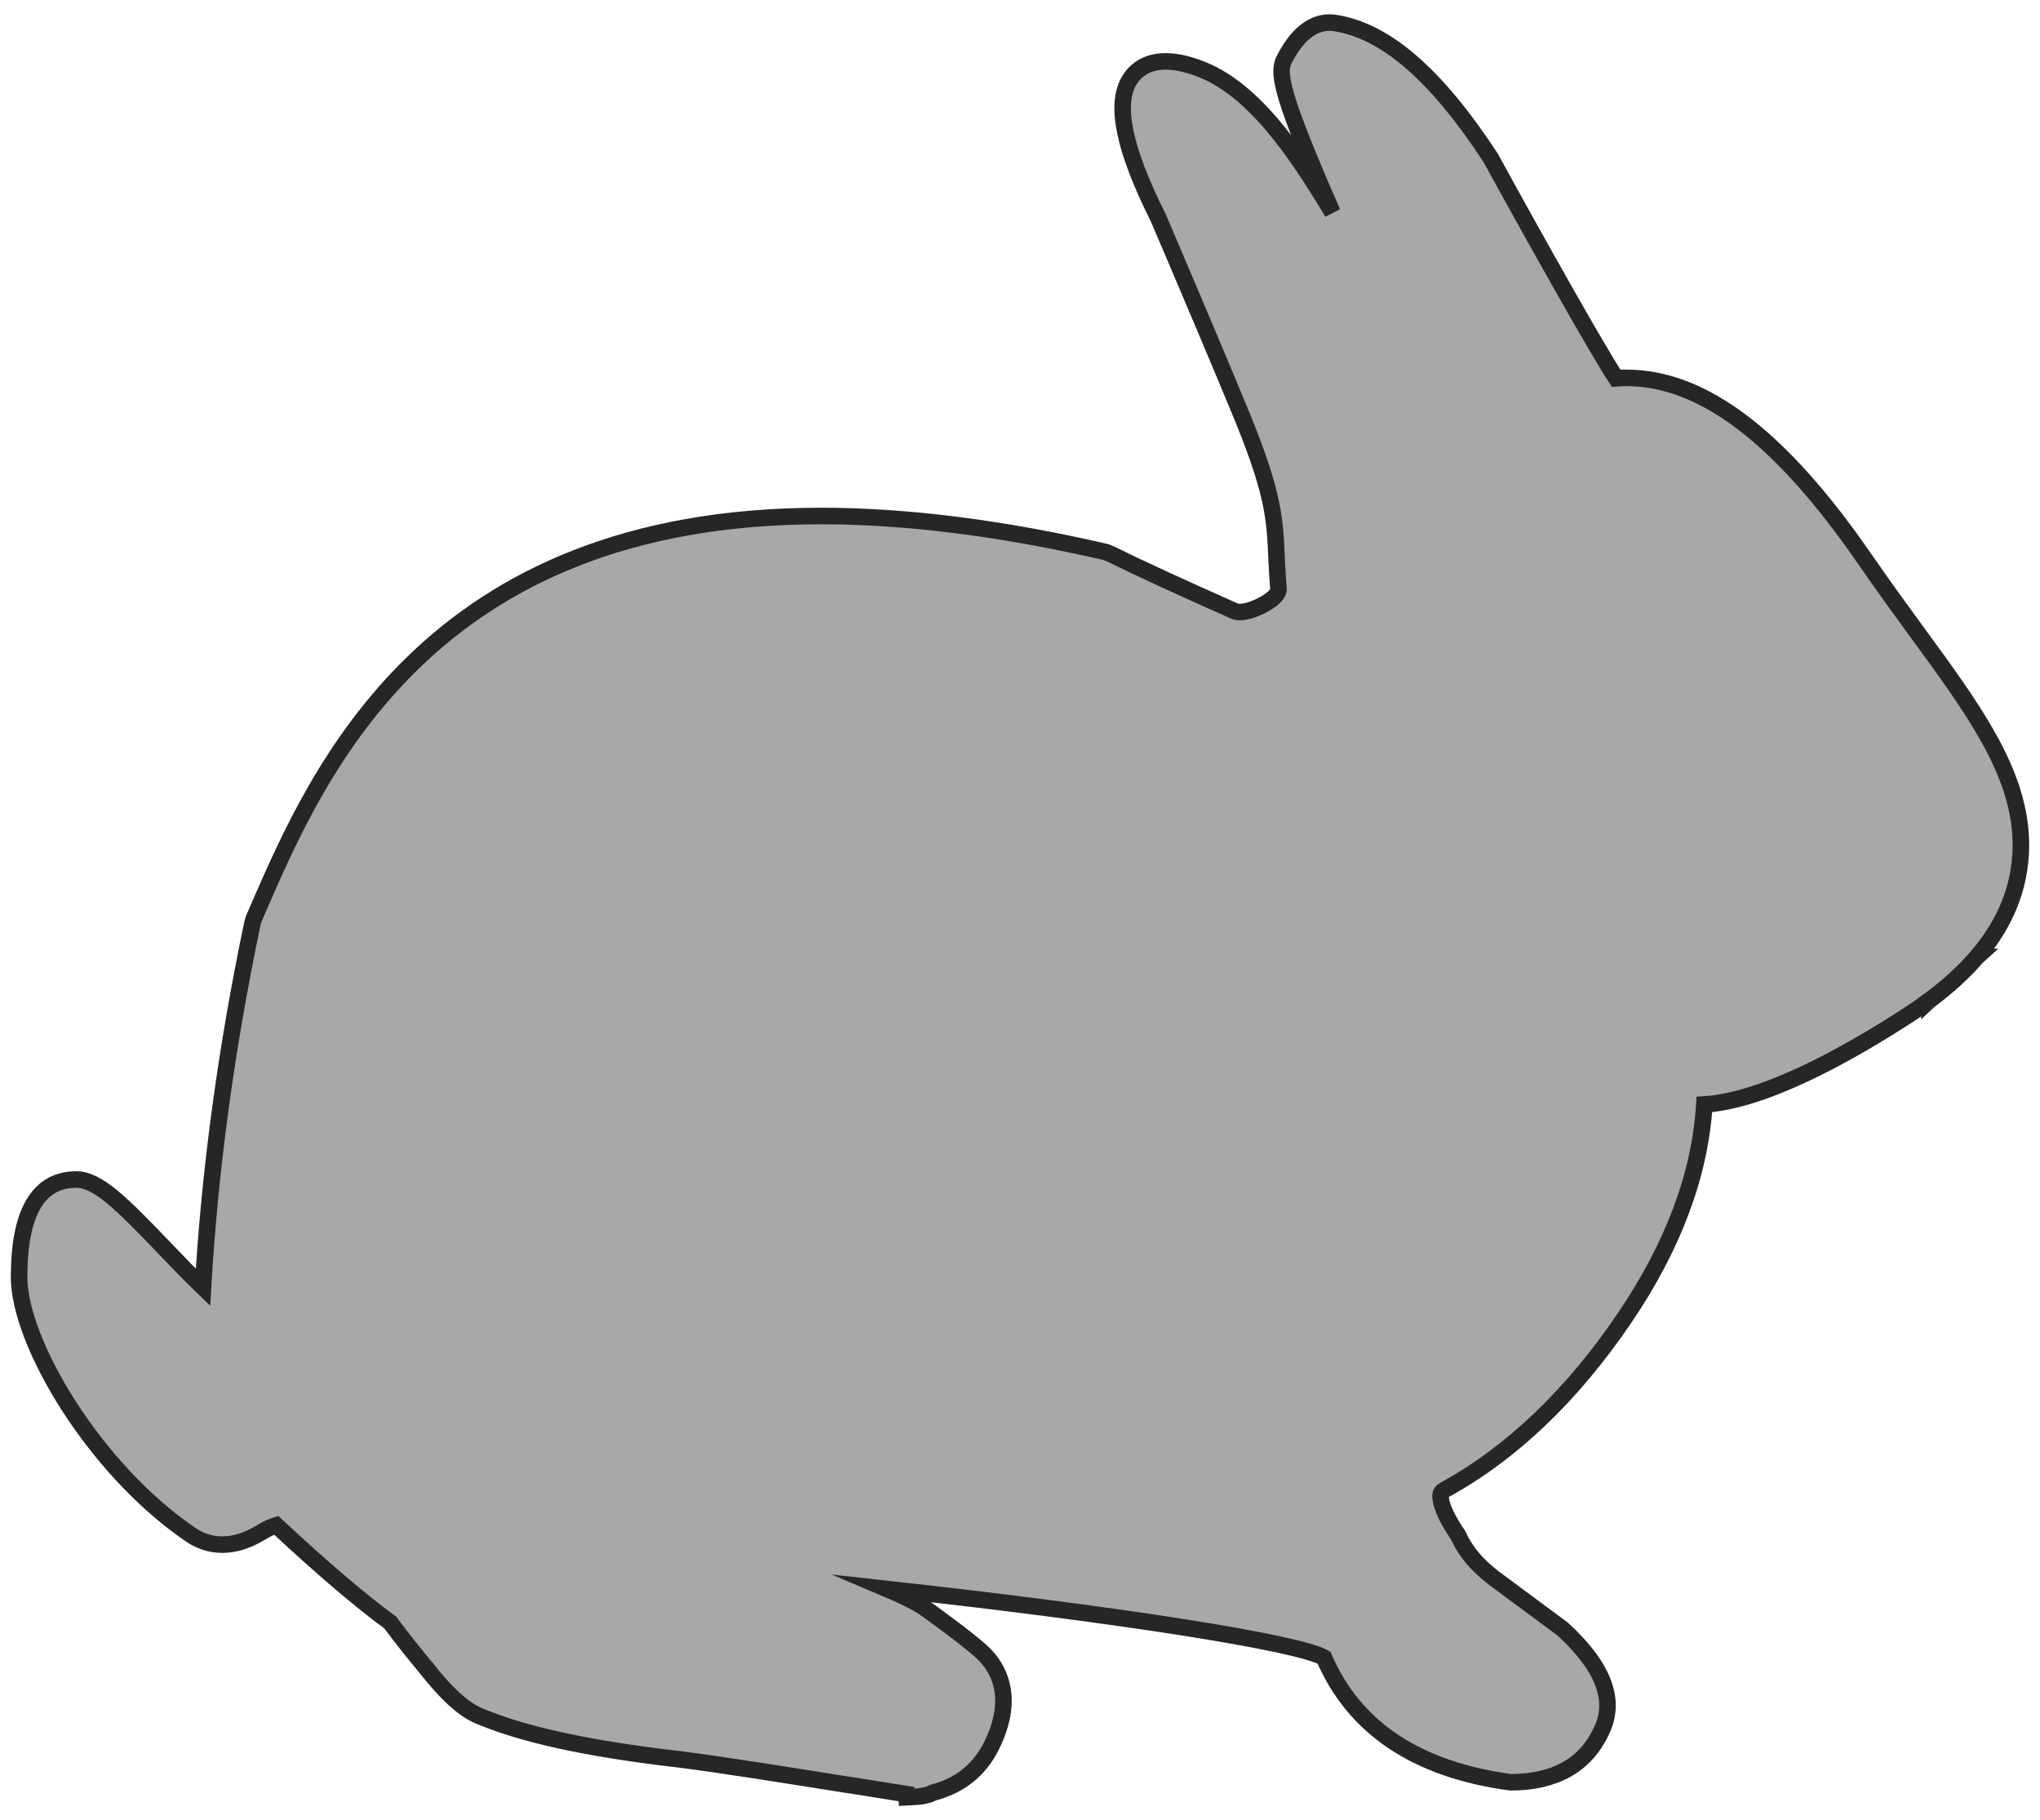
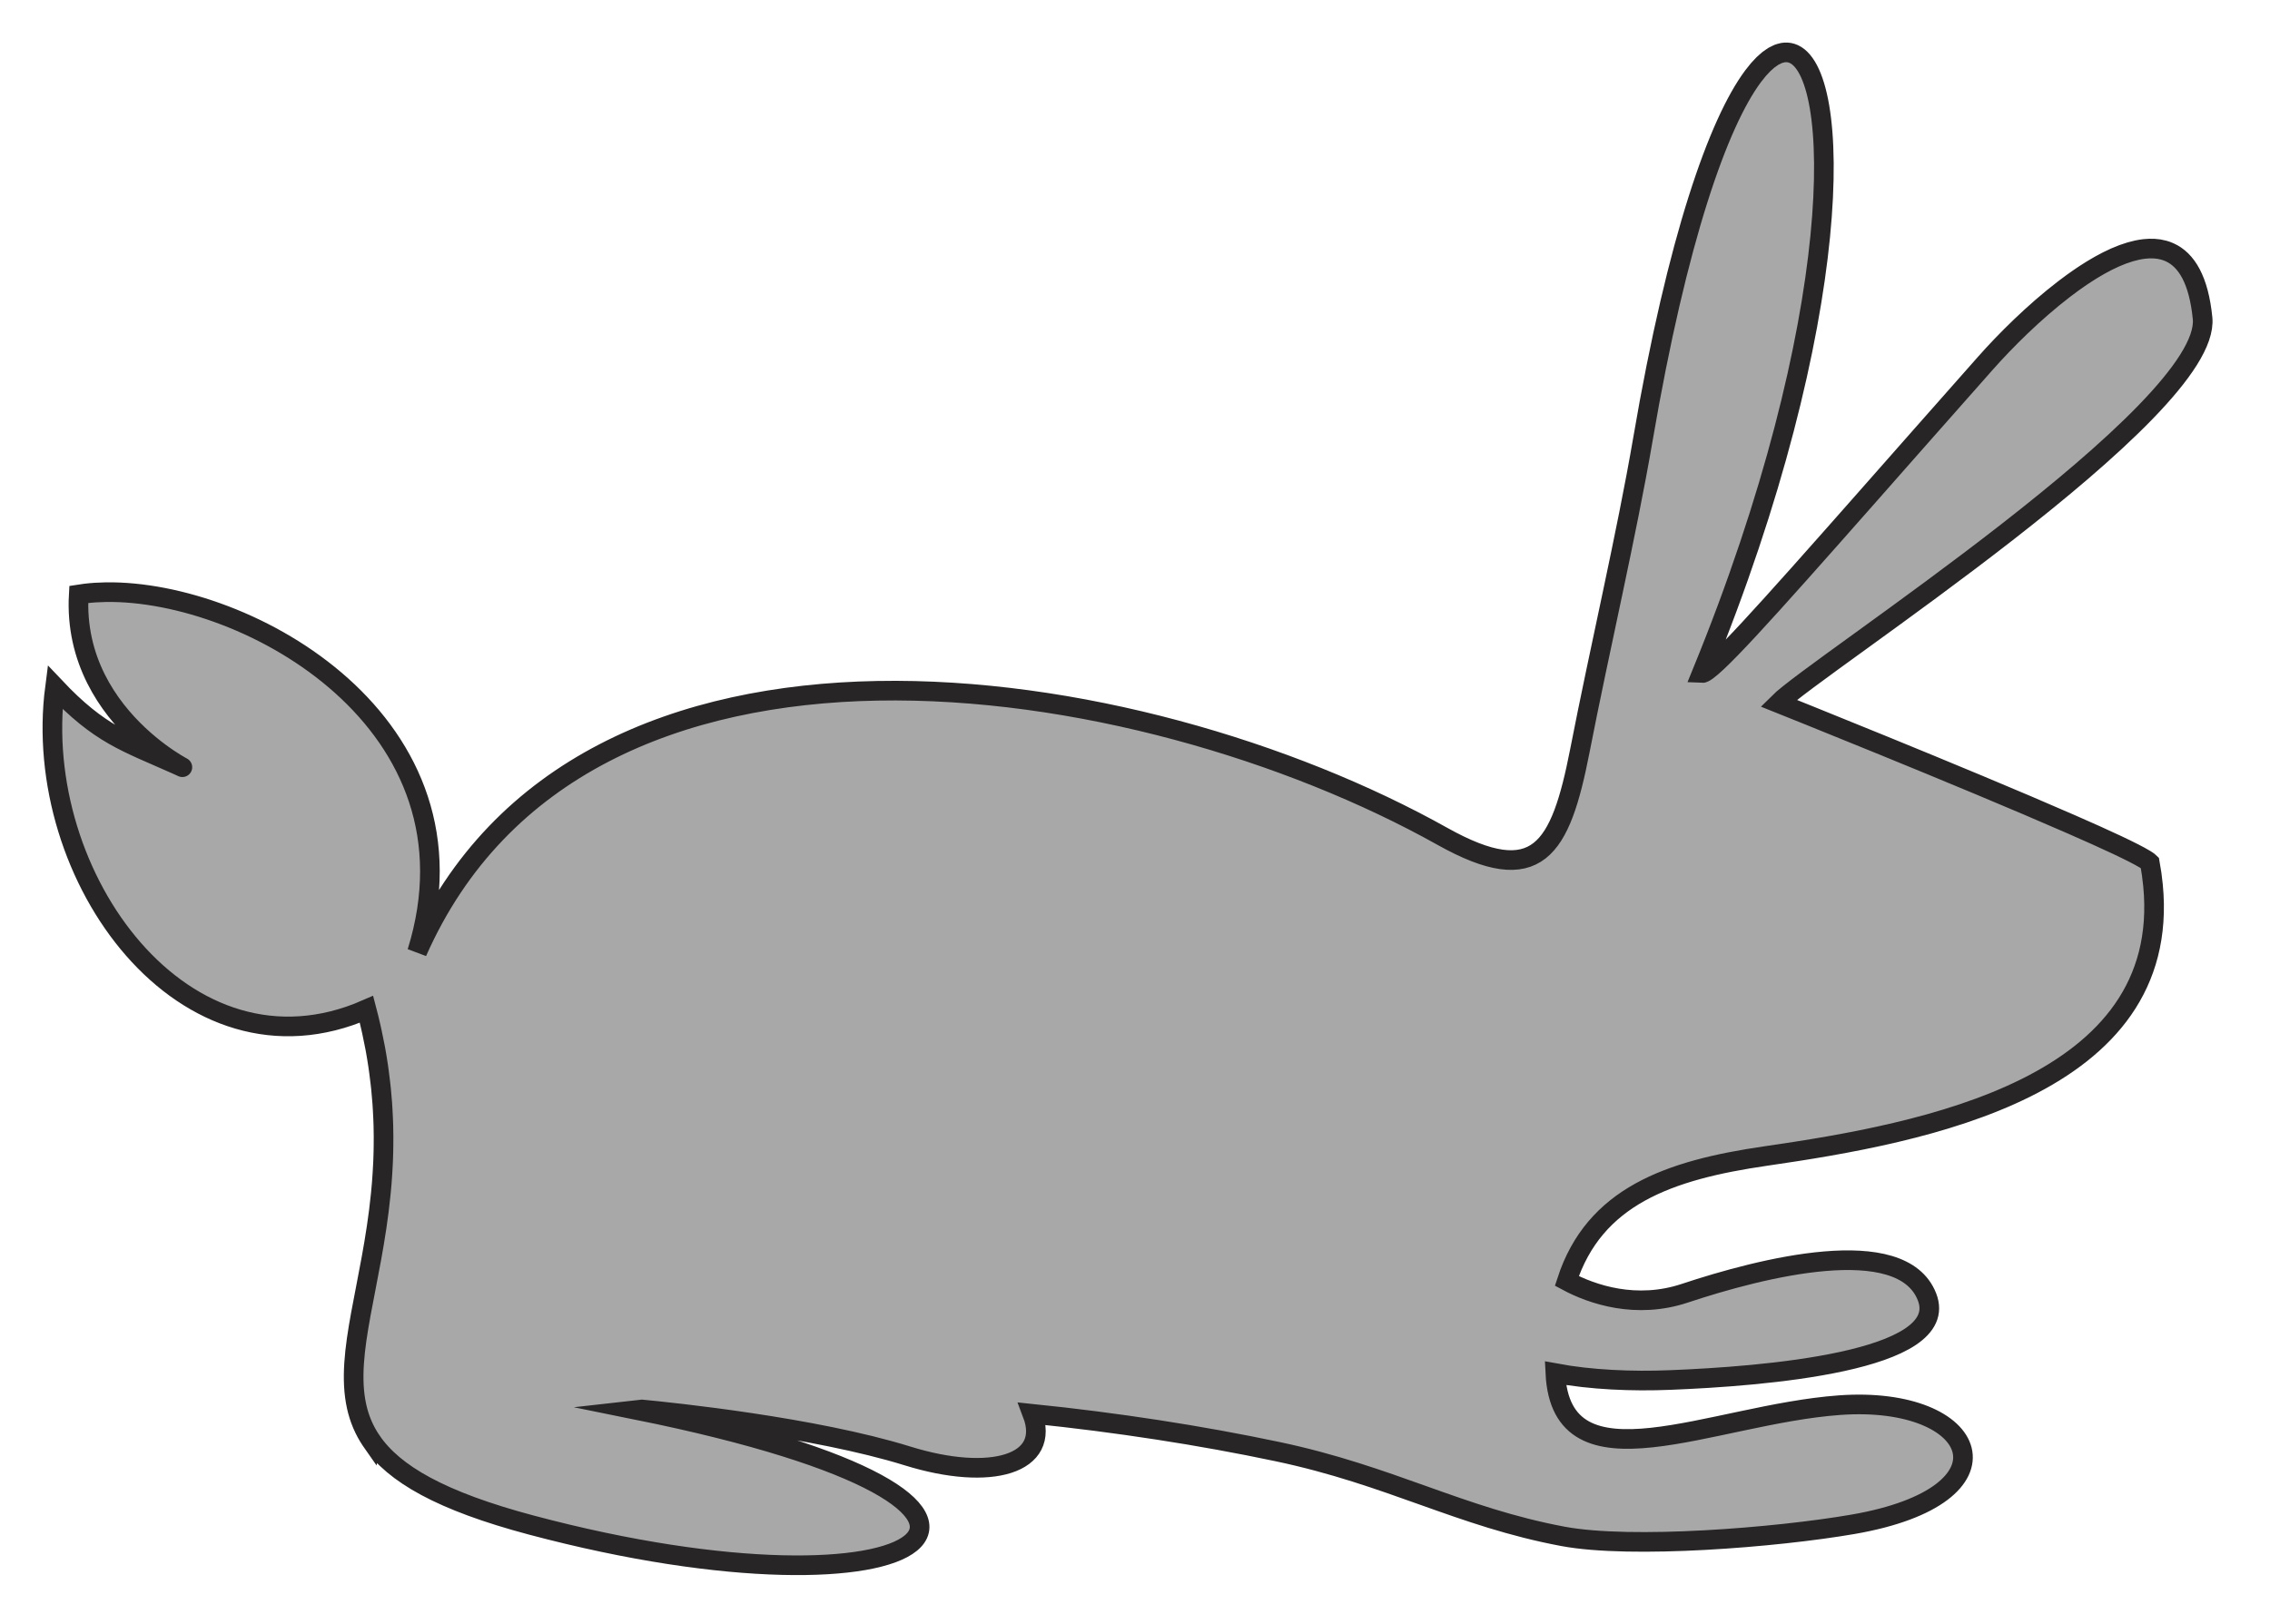
- <svg xmlns="http://www.w3.org/2000/svg" version="1.1" baseProfile="basic" id="Слой_1" x="0px" y="0px" width="370px" height="330px" viewBox="0 0 370 330" xml:space="preserve">
-   <path fill="#A8A8A8" stroke="#272525" stroke-width="3" stroke-miterlimit="10" d="M366.37,156.284L366.37,156.284  c0.1-0.974,0.169-1.953,0.169-2.945c0.007-6.762-2.255-13.073-5.894-19.59l0,0l0,0c-3.324-5.952-7.794-12.076-12.777-18.877  l-0.141-0.194c-3.026-4.16-6.176-8.462-9.486-13.263c-15.246-22.137-29.374-32.889-43.221-32.889c-0.63,0-1.26,0.013-1.895,0.071  c-3.351-5.093-13.846-23.714-22.77-39.984c-9.852-15.058-19.069-23.064-28.274-24.453L241.2,4.087c-3.279,0-6.117,2.336-8.428,7.004  c-0.954,2.462-0.319,6.408,8.898,27.453c-6.794-11.371-14.488-22.519-24.097-26.102c-2.378-0.897-4.372-1.309-6.159-1.309  c-3.693,0-5.601,1.834-6.549,3.385c-2.723,4.406-0.997,12.615,5.236,25.03c6.403,14.984,11.87,27.926,15.374,36.443  c5.535,13.646,5.731,18.119,6.05,24.923l0.024,0.719c0.097,1.529,0.159,3.159,0.318,5.109c0.117,0.839-0.831,1.853-2.666,2.867  c-1.615,0.881-3.156,1.37-4.33,1.37c-0.368,0-0.698-0.042-0.905-0.133c-9.969-4.428-17.583-7.937-22.678-10.458l-0.696-0.272  c-18.785-4.341-36.171-6.544-51.638-6.544c-71.171,0-91.304,46.305-102.132,71.192l-0.802,1.882l-0.196,0.612  c-4.764,22.629-7.788,44.889-9.005,66.187c-2.166-2.08-4.584-4.6-6.737-6.846c-7.987-8.352-12.334-12.703-16.24-12.703  c-6.889,0-10.382,5.951-10.382,17.689c0,11.731,13.5,34.636,30.903,46.564c3.672,2.64,8.119,2.605,12.685-0.088  c1.595-0.978,2.559-1.332,3.042-1.468c8.266,7.694,15.225,13.639,20.693,17.64c2.104,2.838,4.34,5.637,6.604,8.352  c3.489,4.428,6.458,7.169,9.082,8.394c8.067,3.509,20.021,6.126,36.555,8.035c8.222,1.04,20.431,3.01,30.238,4.574l1.508,0.22  c4.94,0.797,7.892,1.273,9.649,1.542l0.031,0.564l0.799-0.039c1.401-0.071,2.869-0.181,3.964-0.794  c4.846-1.247,8.402-4.072,10.607-8.478c4.077-8.219,1.68-13.429-1.063-16.377c-1.37-1.419-4.759-4.098-10.339-8.148  c-2.174-1.591-5.004-2.861-7.547-3.939c42.276,4.662,74.372,9.712,79.265,12.453c5.48,12.745,16.819,20.329,33.851,22.603  c8.018,0,13.571-3.107,16.42-9.22c2.813-5.556,0.453-11.78-7.038-18.606l-11.217-8.306c-3.786-2.68-6.201-5.368-7.699-8.682  c-3.462-5.054-3.217-7.085-3.144-7.438c0.048-0.185,0.117-0.441,0.637-0.735c12.183-6.654,23.215-17.18,32.768-31.299  c8.789-12.975,13.639-25.953,14.41-38.62c11.081-0.716,26.25-9.243,37.148-16.325c1.286-0.836,2.491-1.69,3.656-2.554v0.001  l0.009-0.008c3.375-2.505,6.256-5.125,8.605-7.86l0.012-0.011h-0.002C363.134,168.195,365.738,162.426,366.37,156.284  L366.37,156.284z" />
+ <svg xmlns="http://www.w3.org/2000/svg" version="1.1" baseProfile="basic" id="Слой_1" x="0px" y="0px" width="346.833px" height="248.167px" viewBox="0 0 346.833 248.167" xml:space="preserve">
+   <path fill="#A8A8A8" stroke="#272525" stroke-width="3" stroke-miterlimit="10" d="M328.951,135.25  c-0.049-0.502-0.109-1.011-0.18-1.526c-0.008-0.059-0.014-0.116-0.022-0.176c-0.08-0.561-0.17-1.128-0.277-1.704  c-0.047-0.047-0.11-0.1-0.185-0.157c-0.04-0.03-0.091-0.065-0.138-0.098c-0.039-0.027-0.074-0.053-0.118-0.082  c-0.071-0.047-0.153-0.098-0.236-0.15c-0.027-0.017-0.052-0.032-0.08-0.049c-1.731-1.052-5.911-2.999-11.253-5.331  c-16.701-7.318-44.739-18.526-44.739-18.526c5.697-5.711,66.208-44.614,64.807-58.822c-0.58-5.843-2.445-8.914-5.051-10.08  c-0.004-0.002-0.009-0.004-0.013-0.006c-0.286-0.127-0.58-0.232-0.883-0.315c-0.003-0.001-0.007-0.002-0.01-0.003  c-0.912-0.247-1.898-0.298-2.939-0.181c-0.011,0.001-0.021,0.002-0.032,0.003c-0.328,0.038-0.662,0.094-1,0.163  c-0.035,0.007-0.069,0.014-0.104,0.021c-0.325,0.07-0.655,0.154-0.988,0.252c-0.048,0.014-0.097,0.029-0.146,0.044  c-0.327,0.099-0.657,0.209-0.99,0.332c-0.055,0.02-0.111,0.042-0.166,0.063c-0.333,0.126-0.667,0.262-1.005,0.41  c-0.053,0.023-0.106,0.049-0.159,0.073c-0.307,0.138-0.615,0.284-0.925,0.438c-0.074,0.037-0.148,0.073-0.222,0.111  c-0.299,0.152-0.599,0.313-0.9,0.48c-0.105,0.058-0.211,0.115-0.316,0.175c-0.286,0.162-0.574,0.332-0.861,0.506  c-0.138,0.083-0.276,0.167-0.414,0.253c-0.263,0.164-0.527,0.332-0.791,0.504c-0.168,0.11-0.337,0.222-0.505,0.335  c-0.165,0.111-0.331,0.225-0.496,0.339c-0.278,0.191-0.555,0.386-0.832,0.586c-0.08,0.058-0.16,0.116-0.24,0.174  c-0.382,0.278-0.763,0.562-1.143,0.853c-0.011,0.009-0.023,0.017-0.034,0.026c-4.584,3.513-8.965,7.878-12.024,11.336  c-6.959,7.857-13.097,14.828-18.412,20.854c-15.148,17.162-23.561,26.587-24.912,26.506c22.138-54.124,21.554-92.353,13.698-94.758  c-0.003-0.001-0.007-0.001-0.01-0.002c-0.206-0.062-0.417-0.102-0.633-0.114c-0.027-0.002-0.055,0.004-0.082,0.003  c-0.194-0.006-0.39,0.001-0.591,0.035c-0.053,0.009-0.109,0.032-0.162,0.044c-0.177,0.04-0.355,0.082-0.538,0.153  c-0.084,0.032-0.171,0.084-0.256,0.123c-0.156,0.072-0.311,0.139-0.471,0.233c-0.117,0.069-0.237,0.162-0.355,0.243  c-0.132,0.09-0.262,0.17-0.396,0.276c-0.154,0.121-0.312,0.27-0.469,0.412C269.65,9.621,269.55,9.7,269.447,9.8  c-0.193,0.189-0.39,0.408-0.588,0.628c-0.069,0.078-0.137,0.142-0.207,0.224c-0.234,0.272-0.471,0.574-0.709,0.889  c-0.035,0.047-0.07,0.085-0.105,0.133c-5.253,7.064-11.548,24.642-16.813,55.434c-2.512,14.661-6.644,32.246-9.637,47.621  c-2.965,15.155-6.452,21.223-20.989,13.096C173.89,101.798,88.848,88.619,63.727,145.506C74.55,110.63,38.018,90.171,16.182,90.499  c-1.092,0.016-2.147,0.085-3.157,0.206c-0.337,0.04-0.669,0.087-0.995,0.139c-1.153,20.083,20.536,28.484,14.908,25.986  c-7.77-3.473-11.682-4.557-18.532-11.806c-3.802,29.075,19.946,61.348,47.593,49.227c0.243,0.921,0.459,1.826,0.664,2.726  c0.06,0.264,0.118,0.527,0.175,0.789c0.158,0.725,0.303,1.444,0.438,2.156c0.034,0.182,0.073,0.366,0.106,0.547  c0.15,0.831,0.281,1.65,0.401,2.462c0.043,0.294,0.082,0.584,0.122,0.876c0.079,0.579,0.15,1.153,0.214,1.722  c0.032,0.282,0.067,0.566,0.095,0.846c0.075,0.742,0.138,1.476,0.191,2.202c0.024,0.334,0.042,0.664,0.062,0.995  c0.027,0.454,0.05,0.904,0.068,1.352c0.015,0.357,0.03,0.715,0.04,1.068c0.015,0.558,0.023,1.11,0.026,1.658  c0.003,0.494,0,0.983-0.007,1.47c-0.004,0.316-0.008,0.632-0.016,0.945c-0.01,0.429-0.023,0.856-0.04,1.279  c-0.008,0.209-0.02,0.415-0.03,0.623c-0.043,0.892-0.097,1.772-0.165,2.637c-0.008,0.108-0.016,0.217-0.025,0.324  c-0.043,0.523-0.09,1.041-0.141,1.554c0,0.003-0.001,0.006-0.001,0.01c-1.379,13.858-5.508,24.242-3.687,32.459  c0.002,0.01,0.004,0.019,0.006,0.029c0.2,0.896,0.473,1.767,0.827,2.613c0.024,0.059,0.05,0.117,0.075,0.175  c0.348,0.804,0.771,1.586,1.281,2.348c0.027,0.04,0.047,0.082,0.075,0.122c0.001-0.003,0.003-0.005,0.004-0.008  c3.428,5.027,10.613,9.167,24.417,12.843c60.552,16.116,88.707-2.91,16.144-17.585c0.255-0.029,0.516-0.054,0.772-0.082  c4.609,0.439,26.293,2.675,40.548,7.097c12.772,3.973,22.022,1.265,19.091-6.435c12.931,1.327,25.729,3.304,37.439,5.776  c17.324,3.651,27.812,9.994,43.653,12.959c10.474,1.949,32.562,0.178,44.257-1.839c25.78-4.434,19.452-19.768-2.018-18.216  c-19.51,1.413-42.511,13.42-43.418-4.884c5.439,1.015,11.703,1.279,17.569,1.04c13.81-0.549,43.091-2.759,39.219-12.698  c-3.871-9.939-25.41-4.42-37.009-0.563c-7.406,2.469-14.126,0.22-18.026-1.879c4.213-12.903,15.517-16.938,30.436-19.097  c24.142-3.496,62.087-10.522,59.129-41.343C328.955,135.298,328.954,135.274,328.951,135.25z" />
</svg>
